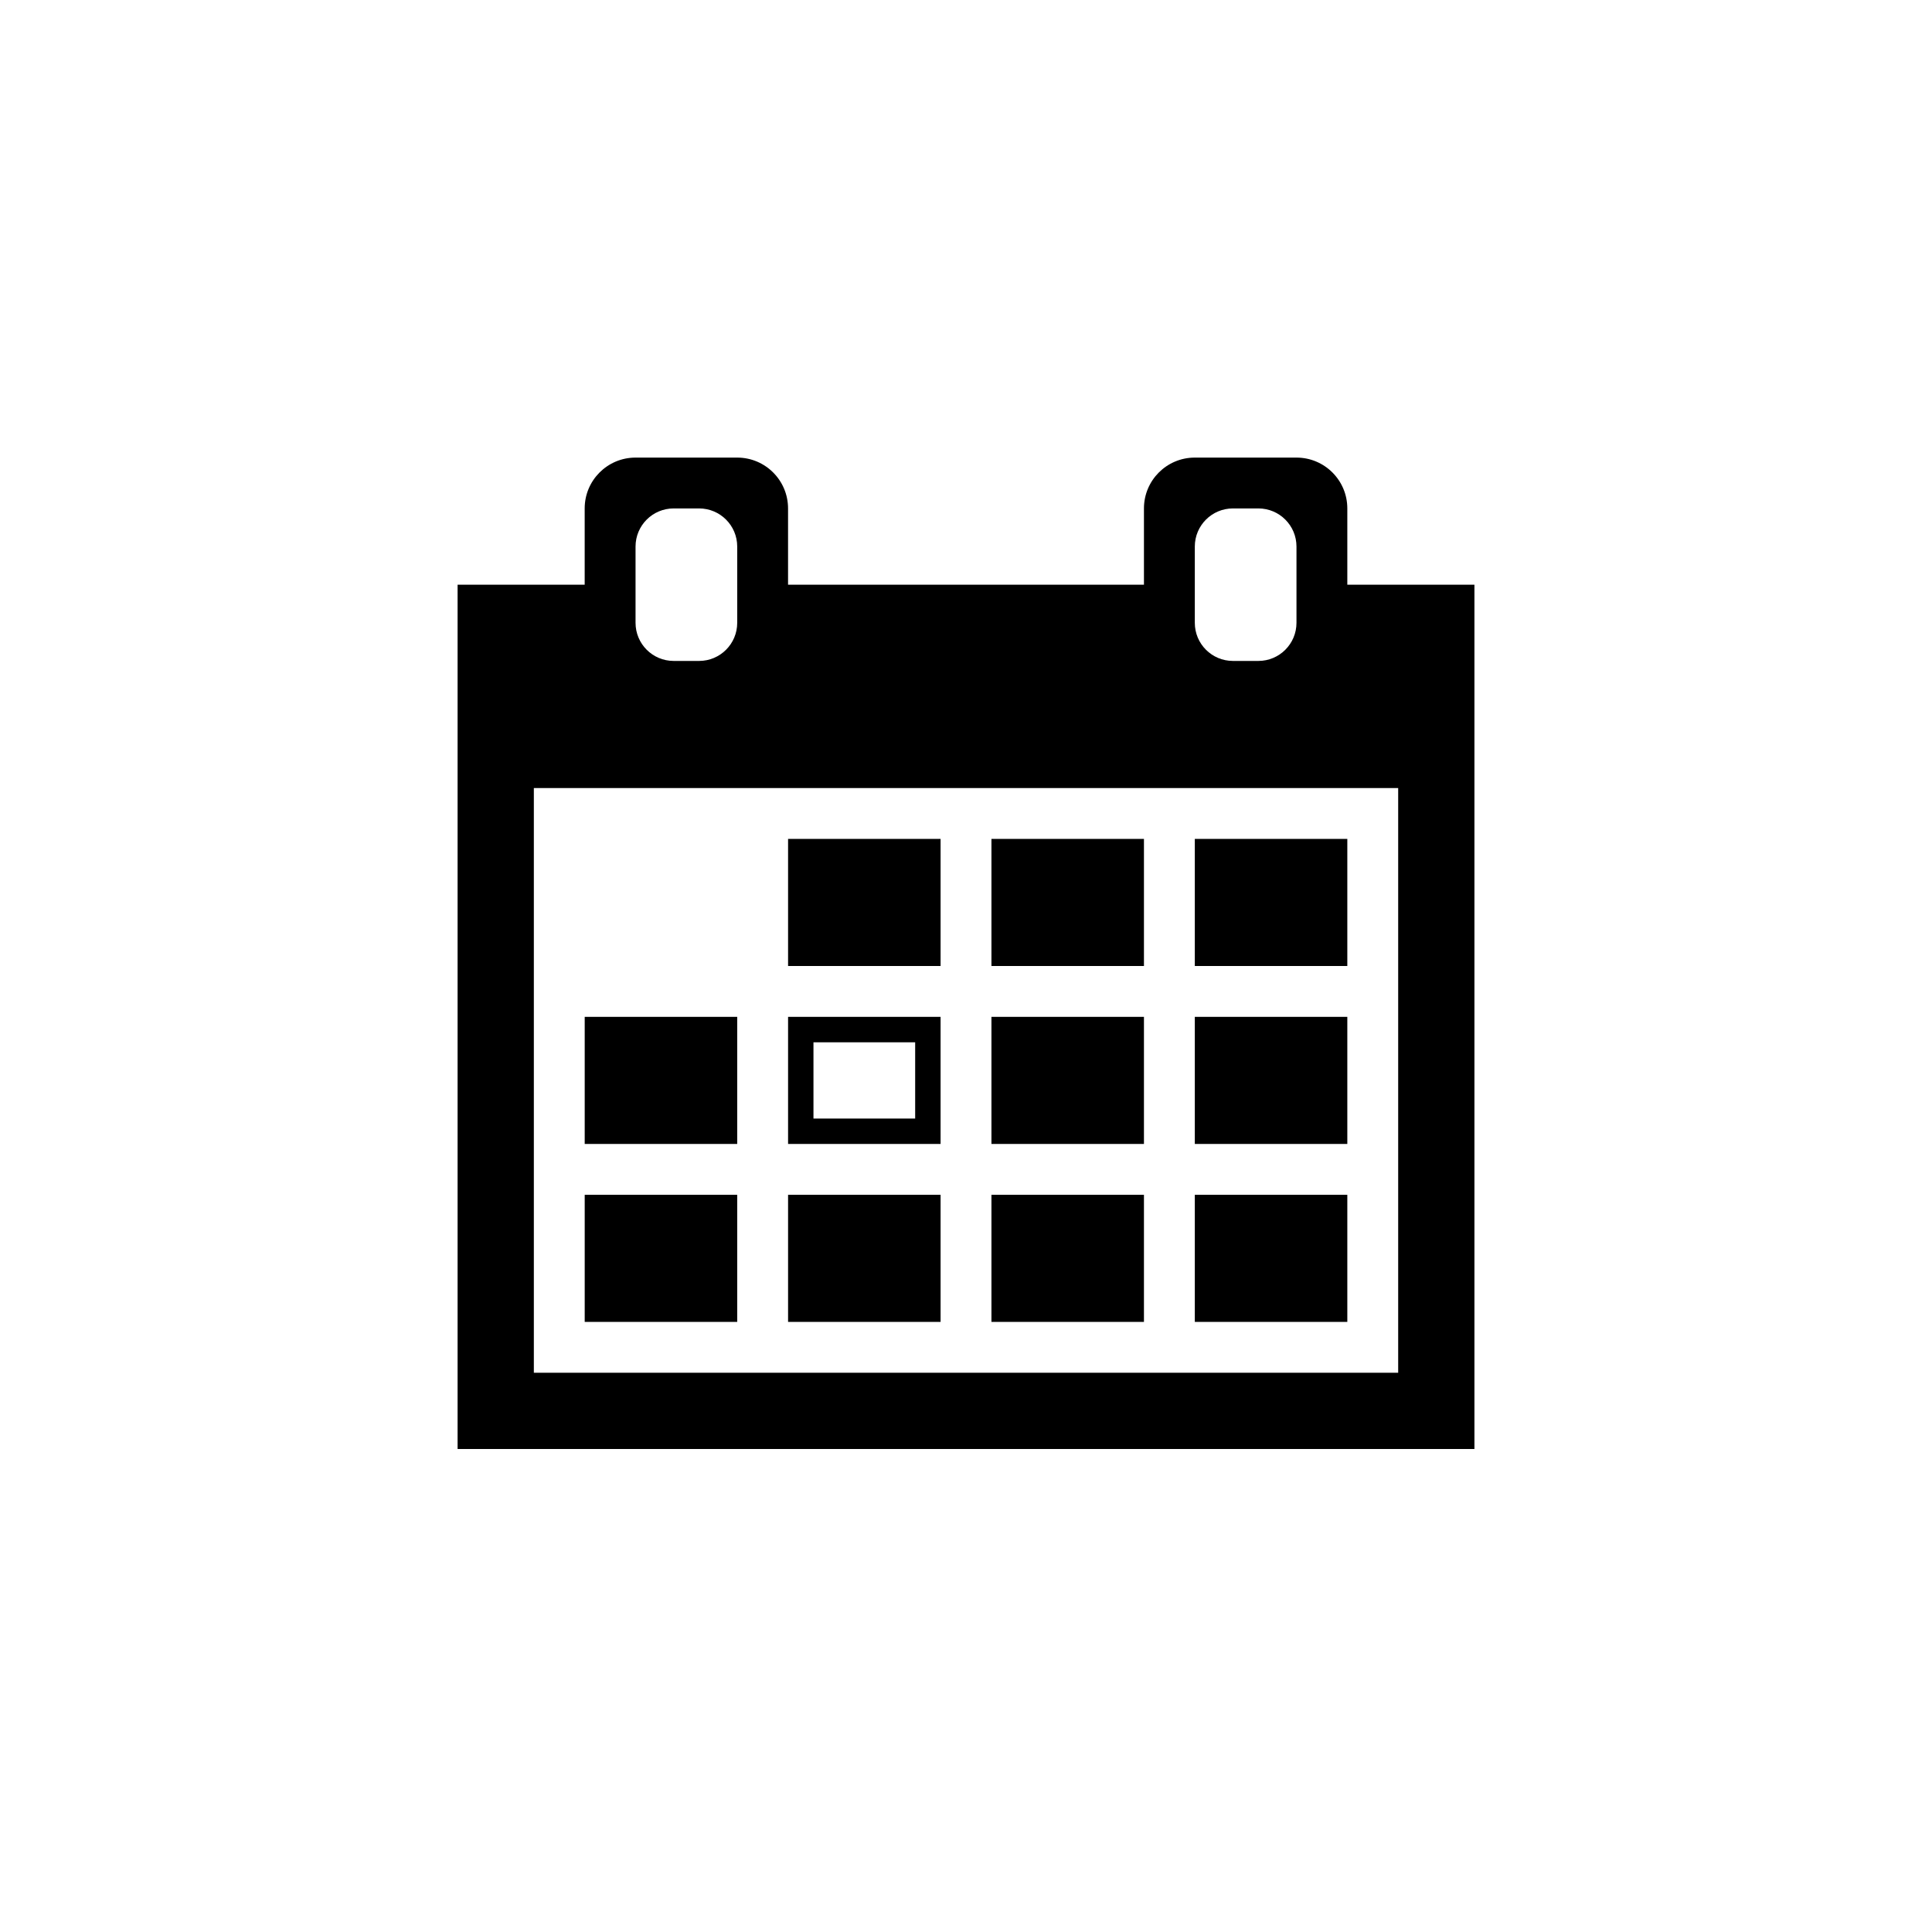
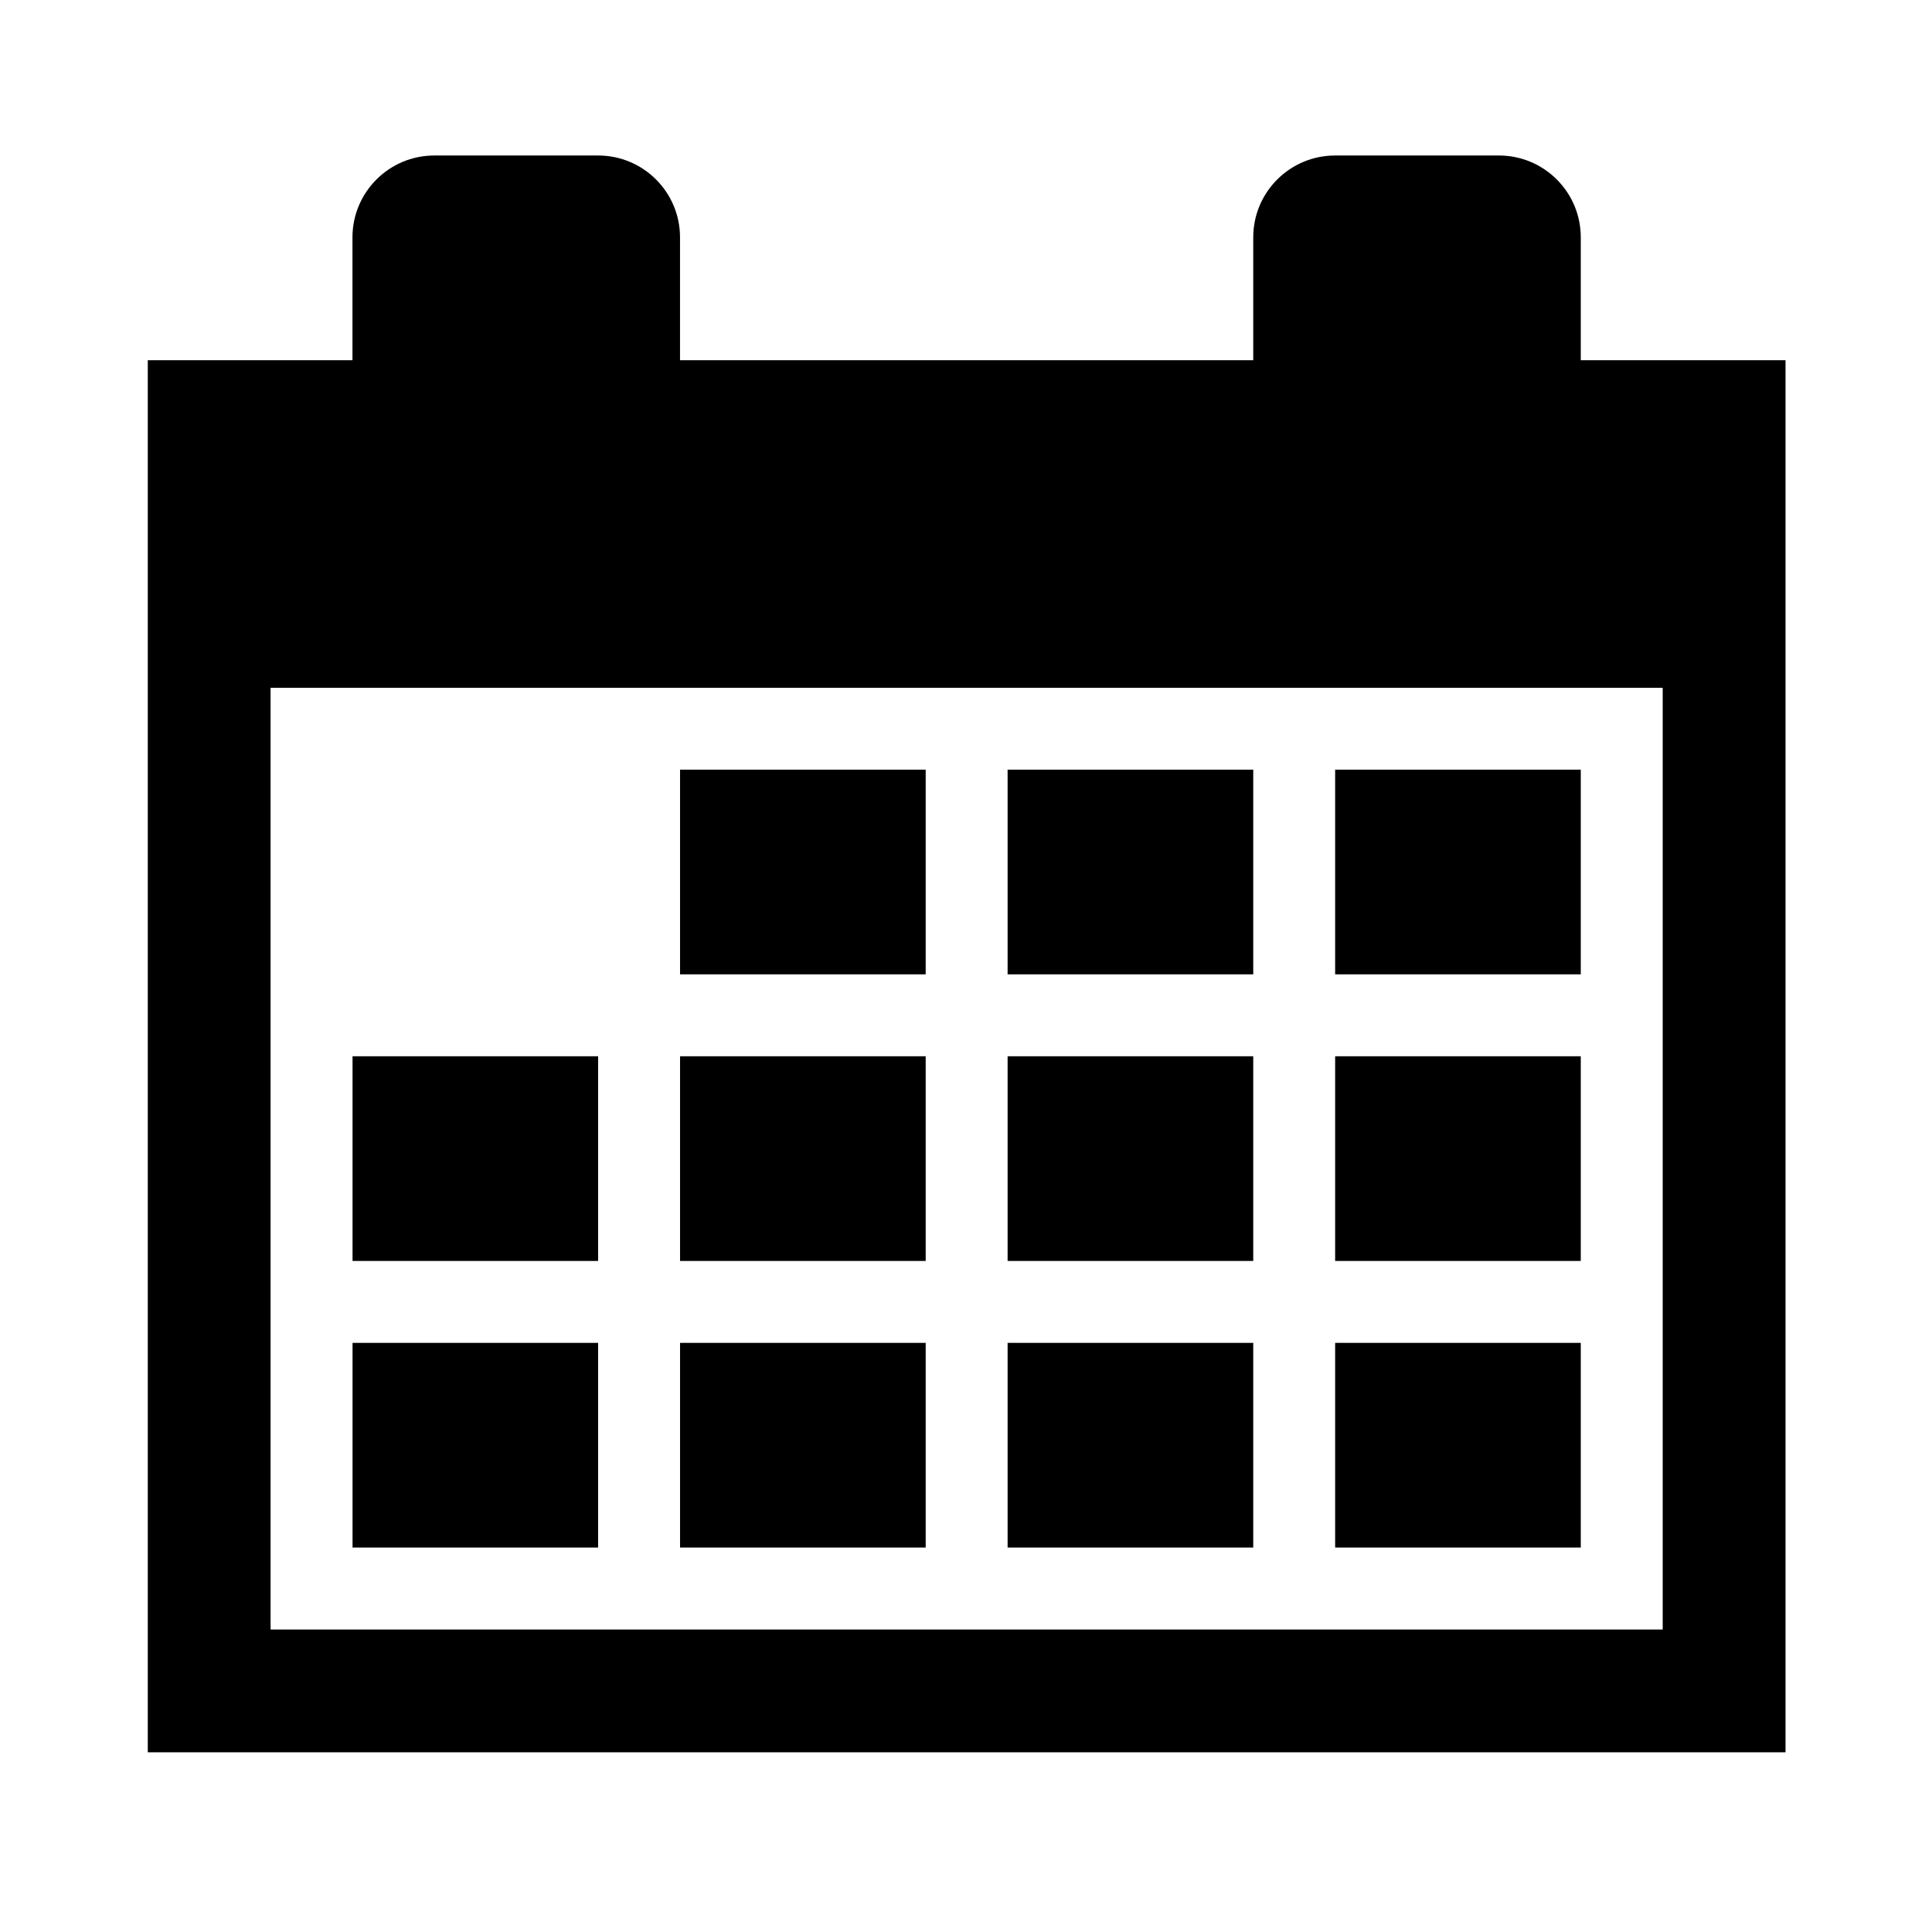
- <svg xmlns="http://www.w3.org/2000/svg" baseProfile="full" width="76.011" height="76.011" viewBox="0 0 76.01 76.01">
-   <path d="M18.003 57.008V23.003h5v-3a2 2 0 0 1 2-2h4.001a2 2 0 0 1 2 2v3h14.002v-3a2 2 0 0 1 2-2h4.001a2 2 0 0 1 2 2v3h5.001v34.005H18.002zm3-3h34.005V31.004H21.003v23.004zm2-7.001h6.001v5h-6v-5zm8.001 0h6.001v5h-6v-5zm8.001 0h6.001v5h-6v-5zm8.002 0h6v5h-6v-5zm-24.004-7.001h6.001v5h-6v-5zm8.001 0h6.001v5h-6v-5zm8.001 0h6.001v5h-6v-5zm8.002 0h6v5h-6v-5zm-16.003-7.001h6.001v5h-6v-5zm8.001 0h6.001v5h-6v-5zm8.002 0h6v5h-6v-5zm1.5-13.002a1.5 1.5 0 0 0-1.5 1.5v3a1.5 1.5 0 0 0 1.5 1.5h1a1.5 1.5 0 0 0 1.5-1.5v-3a1.5 1.5 0 0 0-1.5-1.5h-1zm-22.003 0a1.5 1.5 0 0 0-1.5 1.5v3a1.5 1.5 0 0 0 1.5 1.5h1a1.5 1.5 0 0 0 1.5-1.5v-3a1.5 1.5 0 0 0-1.5-1.5h-1zm5.5 21.003v3h4.001v-3h-4z" />
+ <svg xmlns="http://www.w3.org/2000/svg" width="76.011" height="76.011" viewBox="0 0 76.01 76.01">
+   <path d="M5.814 68.94V14.173h8.053V9.34a3.221 3.221 0 0 1 3.221-3.222h6.444a3.221 3.221 0 0 1 3.222 3.222v4.832h22.552V9.34a3.221 3.221 0 0 1 3.22-3.222h6.445a3.221 3.221 0 0 1 3.221 3.222v4.832h8.055V68.94H5.812zm4.832-4.831h54.769v-37.05h-54.77v37.05zm3.221-11.276h9.665v8.053H13.87v-8.053zm12.887 0h9.665v8.053h-9.664v-8.053zm12.886 0h9.666v8.053h-9.664v-8.053zm12.888 0h9.664v8.053h-9.664v-8.053zm-38.66-11.276h9.664v8.053H13.87v-8.053zm12.886 0h9.665v8.053h-9.664v-8.053zm12.886 0h9.666v8.053h-9.664v-8.053zm12.888 0h9.664v8.053h-9.664v-8.053zM26.754 30.28h9.665v8.053h-9.664v-8.053zm12.886 0h9.666v8.053h-9.664v-8.053zm12.888 0h9.664v8.053h-9.664v-8.053zM54.944 9.34" />
</svg>
